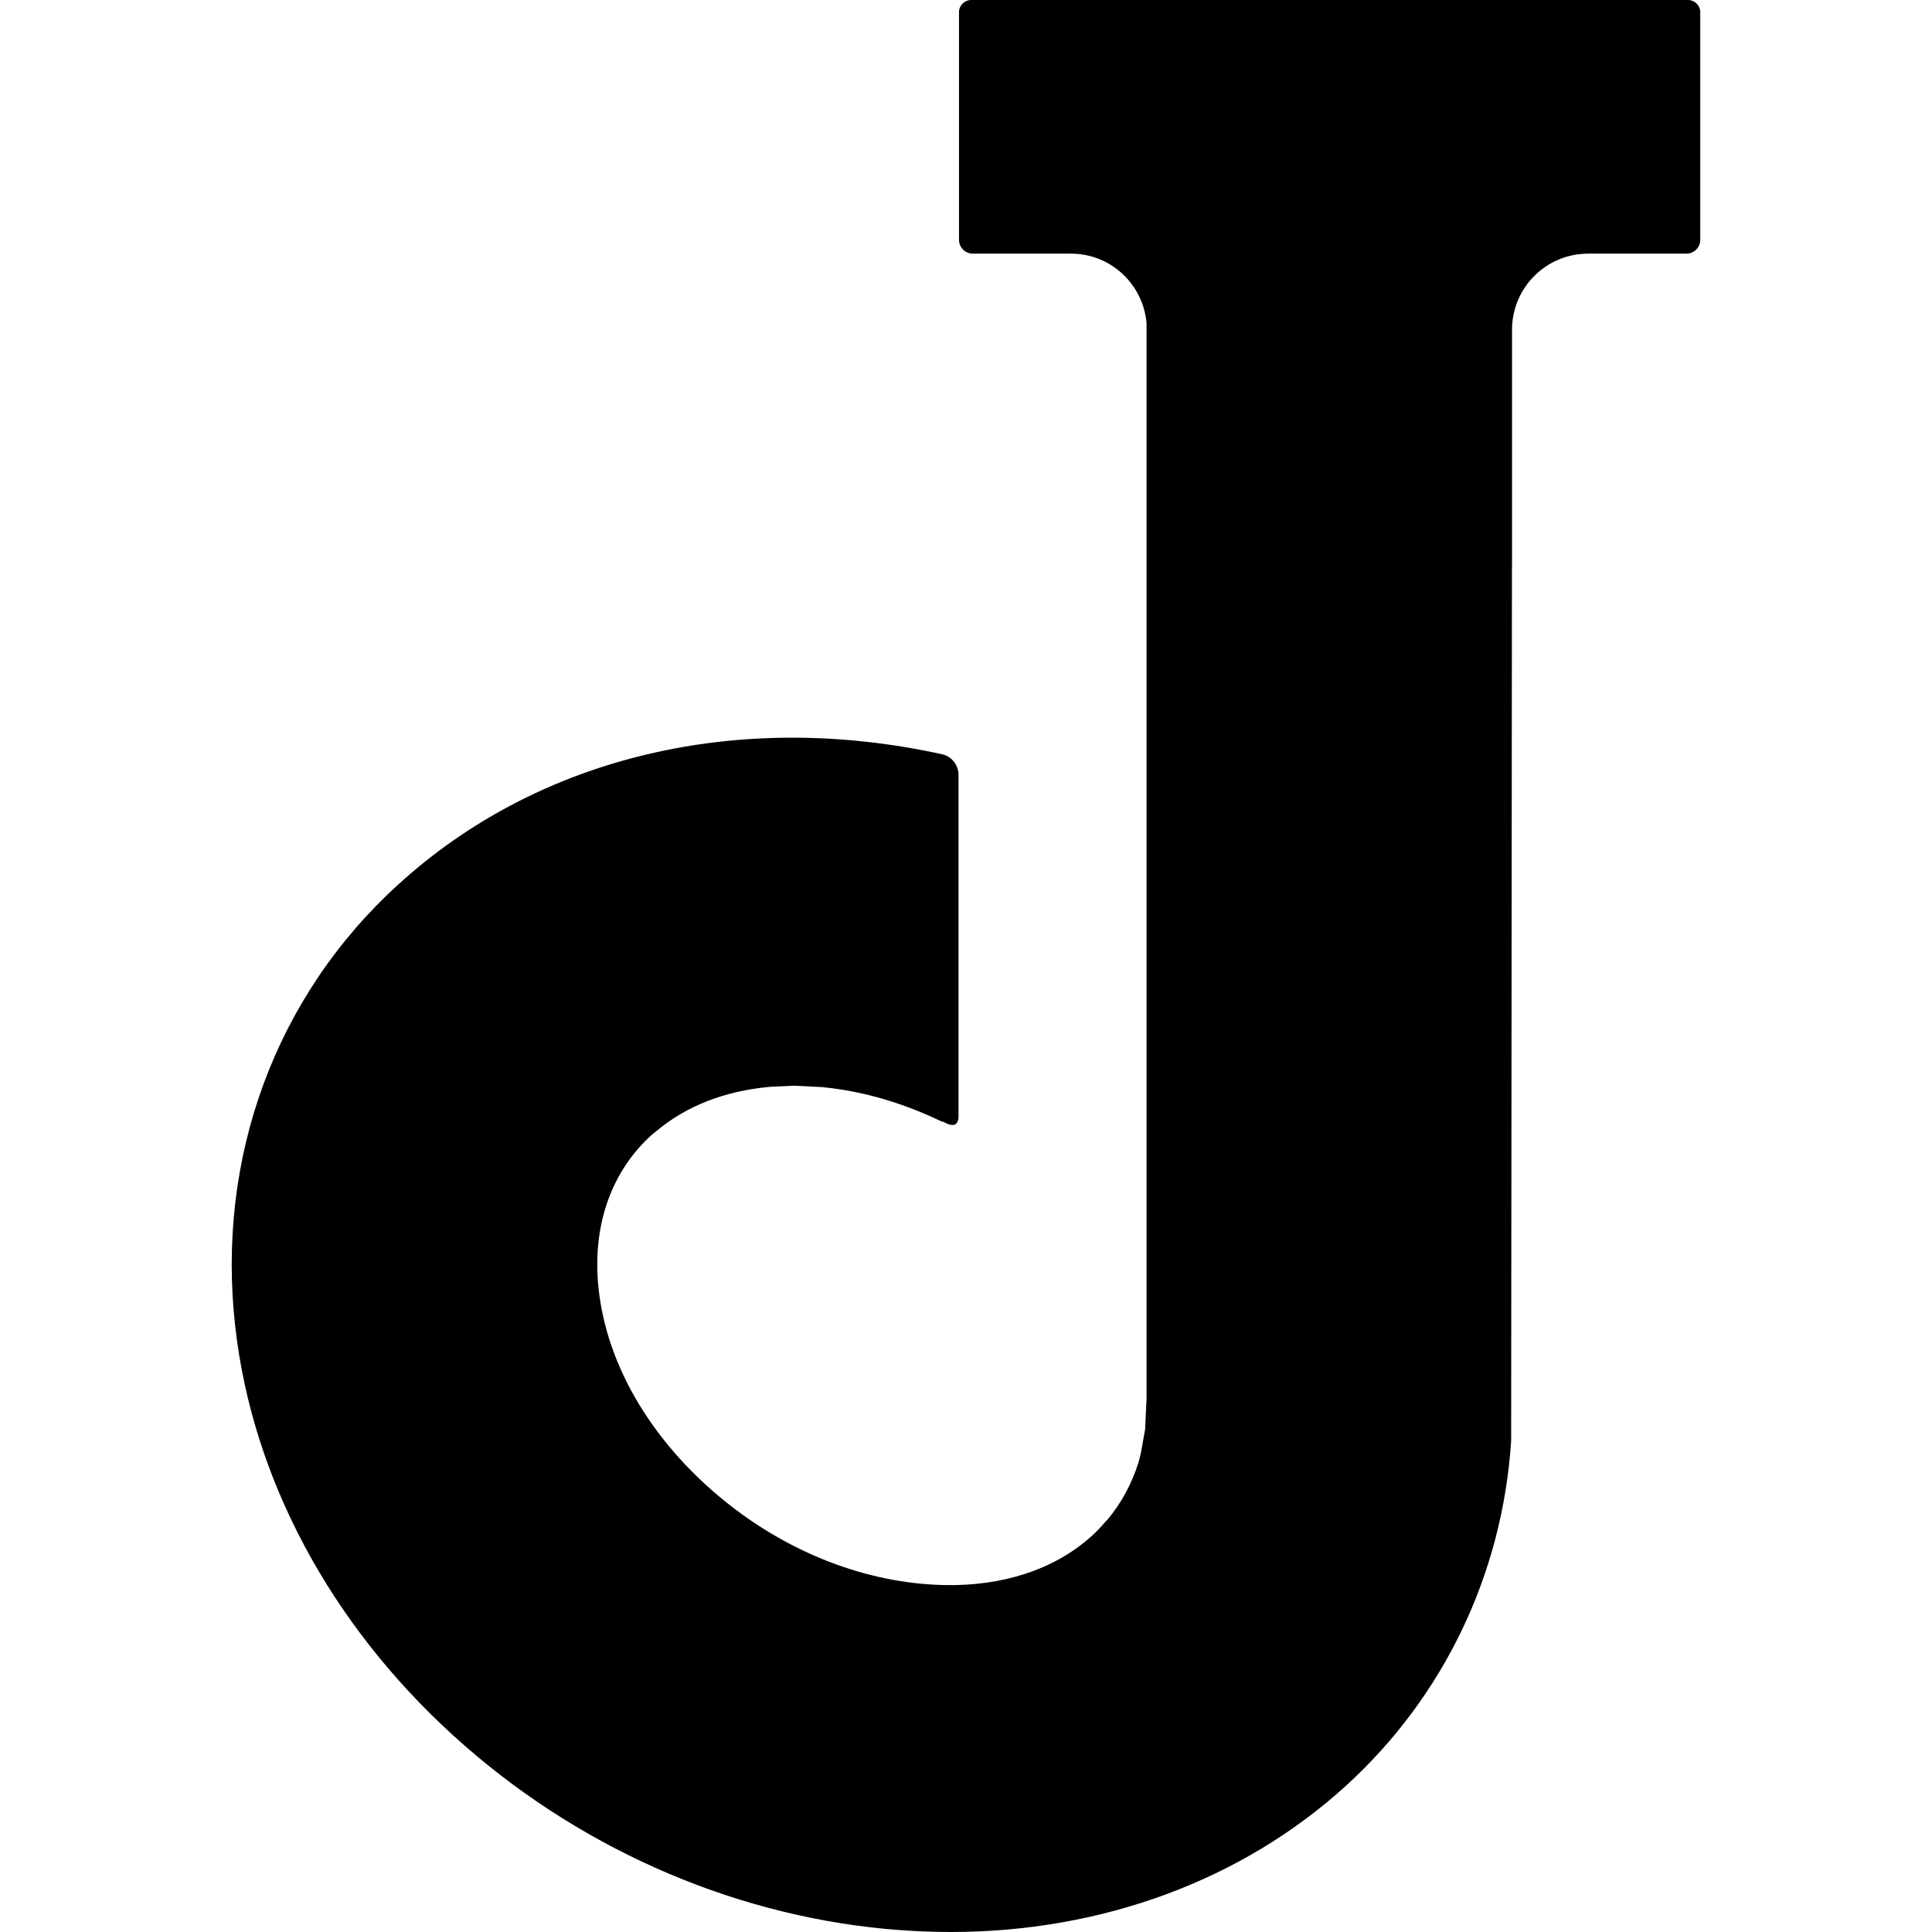
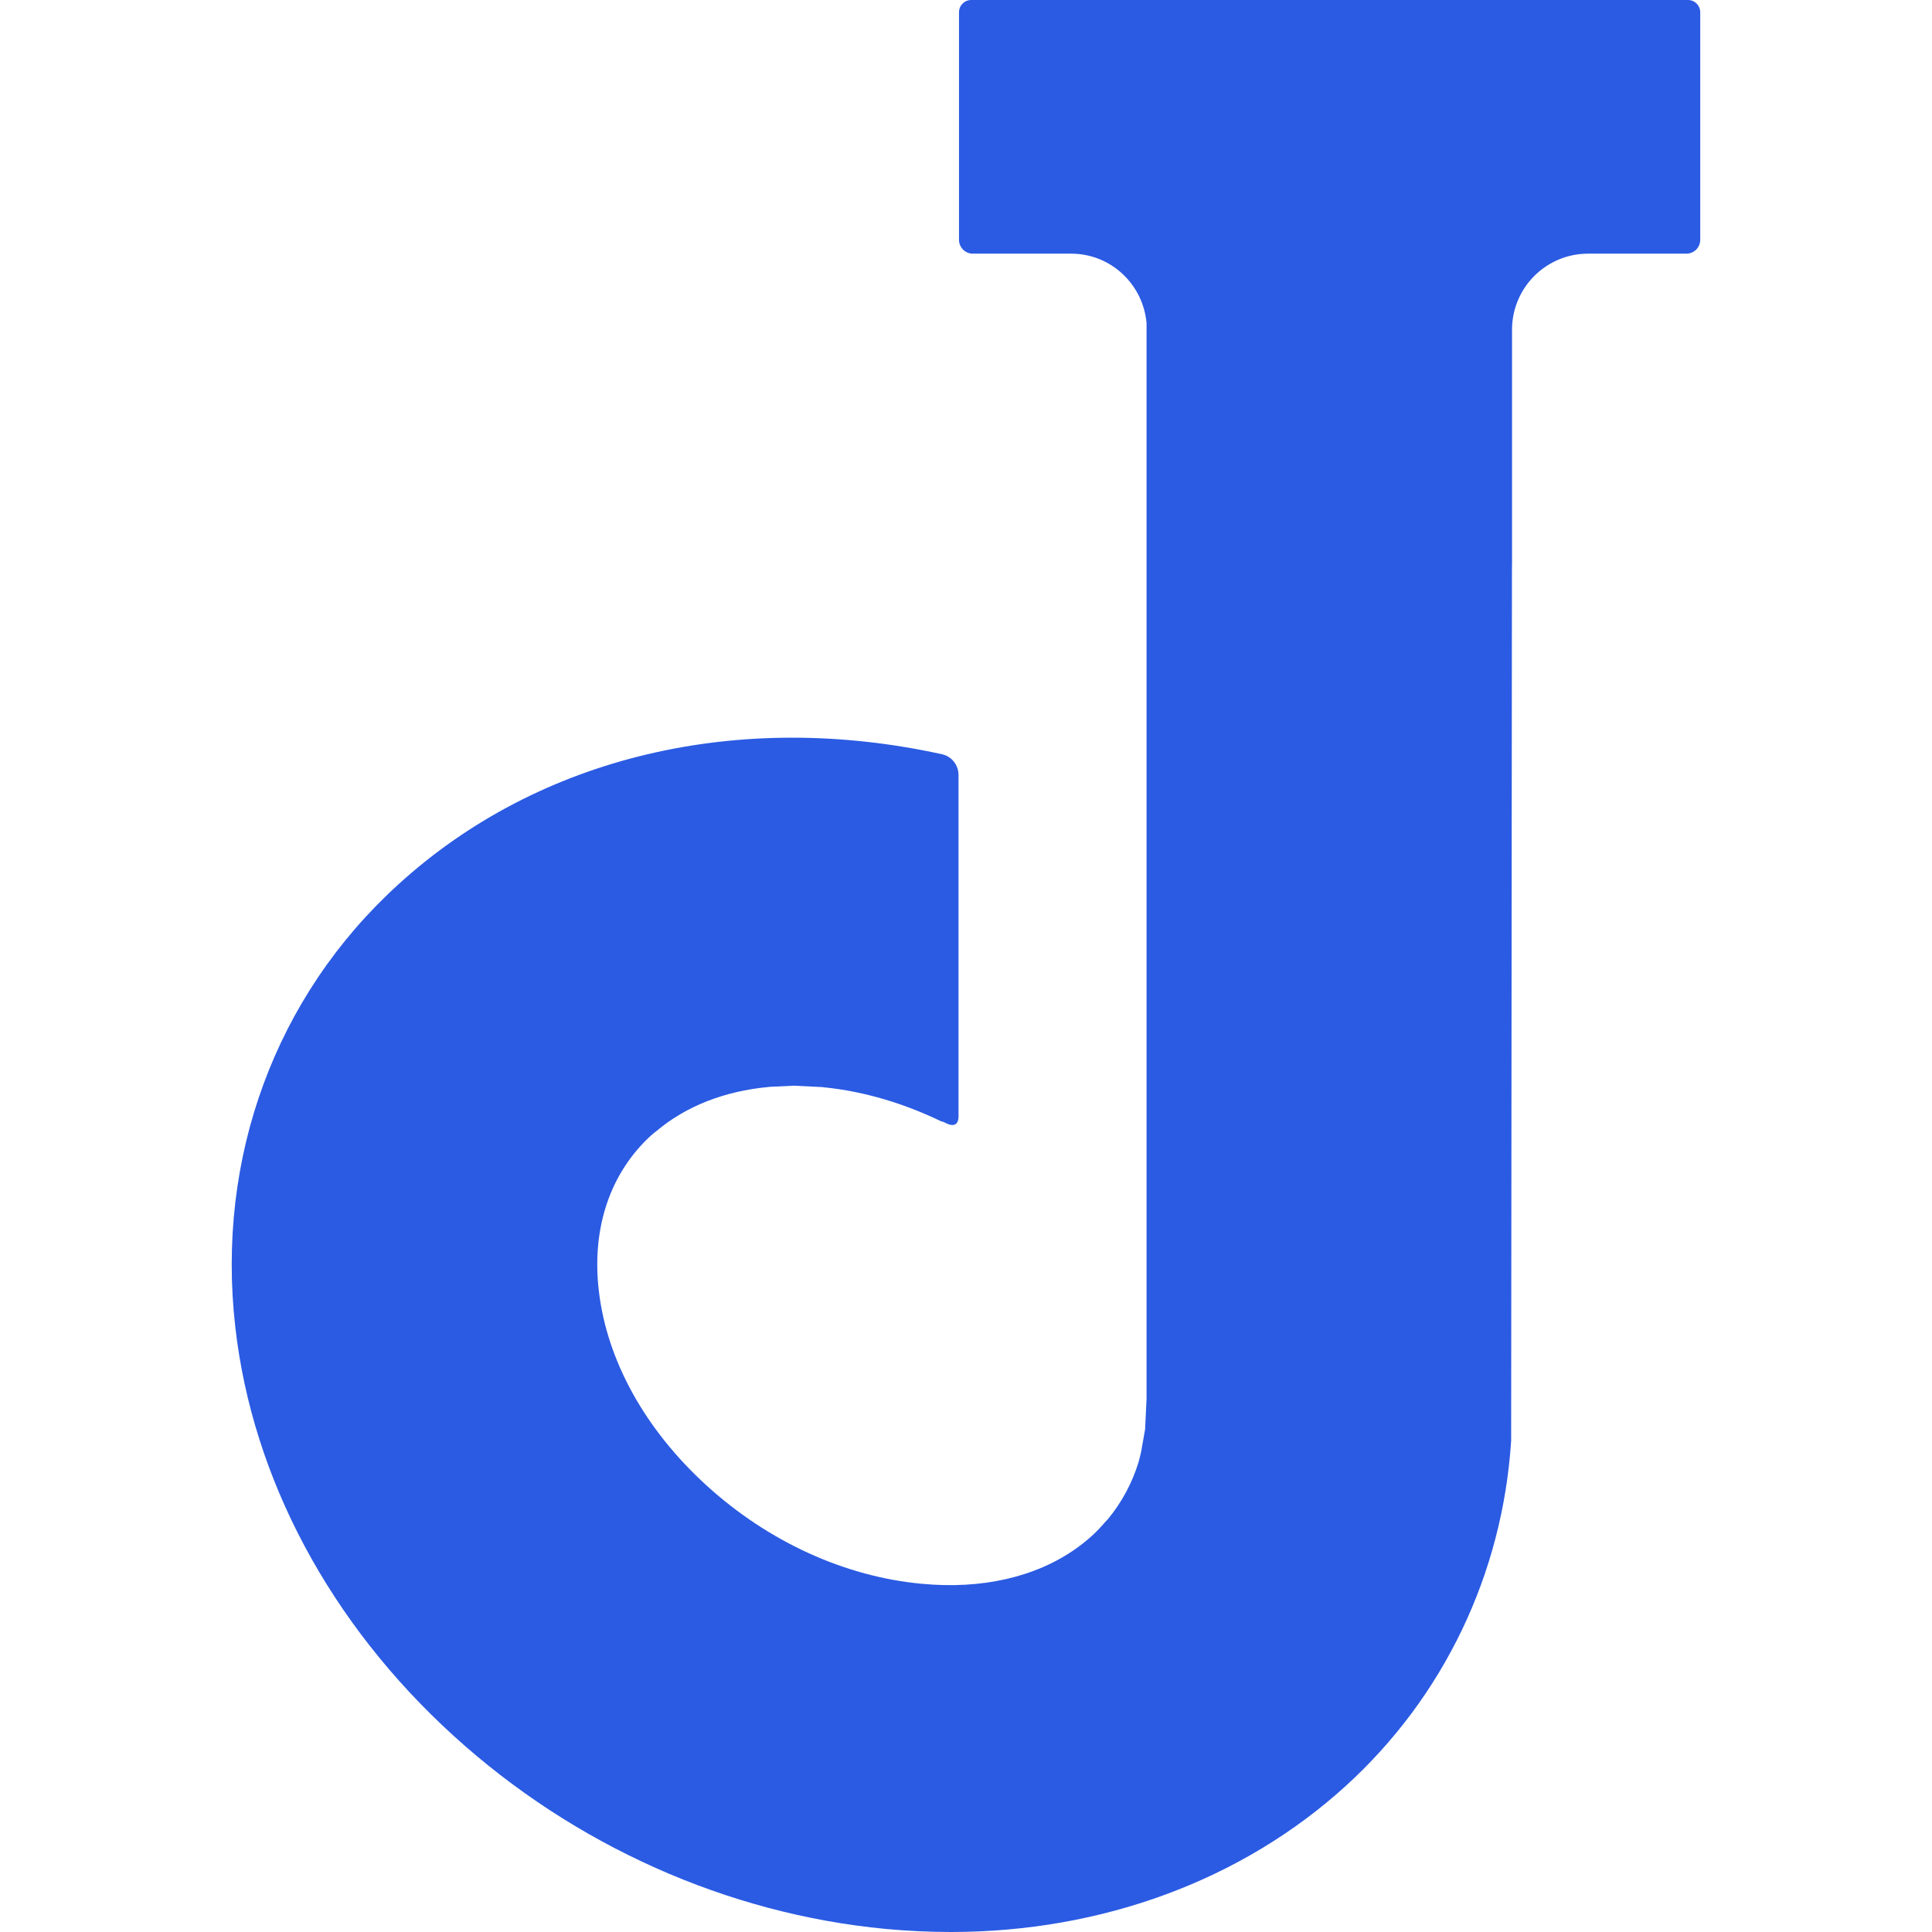
<svg xmlns="http://www.w3.org/2000/svg" role="img" viewBox="0 0 24 24">
-   <path d="m20.969 0h-8.904c-.084 0-.152.068-.152.152v2.827c0 .095.077.172.172.172h1.221c.493 0 .894.38.937.863v13.378h-.001l-.017.363-.05.282c-.011.044-.02.089-.033.132-.081.258-.208.497-.384.708-.007.007-.015.014-.021.021-.054.063-.11.123-.172.18-.063.057-.13.11-.2.16-.498.353-1.169.508-1.918.436-.955-.089-1.903-.523-2.669-1.22-.765-.696-1.242-1.558-1.34-2.427-.089-.778.144-1.462.655-1.927.002-.001.003-.002.004-.003.02-.018.041-.033.062-.05.366-.307.842-.493 1.387-.544.006 0 .012-.001.017-.002l.298-.014.35.017c.008 0 .016.002.024.003.499.05.993.199 1.462.425.01 0 .022.003.036.011.143.079.17-.005.174-.061v-4.256c0-.122-.085-.23-.203-.256-2.527-.556-5.005.022-6.754 1.615-1.528 1.389-2.267 3.395-2.027 5.502.213 1.876 1.176 3.679 2.712 5.076 1.497 1.362 3.402 2.213 5.368 2.399.271.025.543.038.809.038 1.877 0 3.619-.644 4.905-1.814 1.218-1.109 1.948-2.632 2.055-4.288l.01-10.866h.001v-2.955c.011-.513.429-.926.945-.926h1.221c.095 0 .172-.077.172-.172v-2.827c0-.084-.068-.152-.152-.152z" />
+   <path fill="#2B5BE3" d="m20.969 0h-8.904c-.084 0-.152.068-.152.152v2.827c0 .095.077.172.172.172h1.221c.493 0 .894.38.937.863v13.378h-.001l-.017.363-.05.282c-.011.044-.02.089-.033.132-.081.258-.208.497-.384.708-.007.007-.015.014-.021.021-.054.063-.11.123-.172.18-.063.057-.13.11-.2.16-.498.353-1.169.508-1.918.436-.955-.089-1.903-.523-2.669-1.22-.765-.696-1.242-1.558-1.34-2.427-.089-.778.144-1.462.655-1.927.002-.001.003-.002.004-.003.02-.018.041-.033.062-.05.366-.307.842-.493 1.387-.544.006 0 .012-.001.017-.002l.298-.014.35.017c.008 0 .016.002.024.003.499.05.993.199 1.462.425.01 0 .022.003.036.011.143.079.17-.005.174-.061v-4.256c0-.122-.085-.23-.203-.256-2.527-.556-5.005.022-6.754 1.615-1.528 1.389-2.267 3.395-2.027 5.502.213 1.876 1.176 3.679 2.712 5.076 1.497 1.362 3.402 2.213 5.368 2.399.271.025.543.038.809.038 1.877 0 3.619-.644 4.905-1.814 1.218-1.109 1.948-2.632 2.055-4.288l.01-10.866h.001v-2.955c.011-.513.429-.926.945-.926h1.221c.095 0 .172-.077.172-.172v-2.827c0-.084-.068-.152-.152-.152z" />
</svg>
